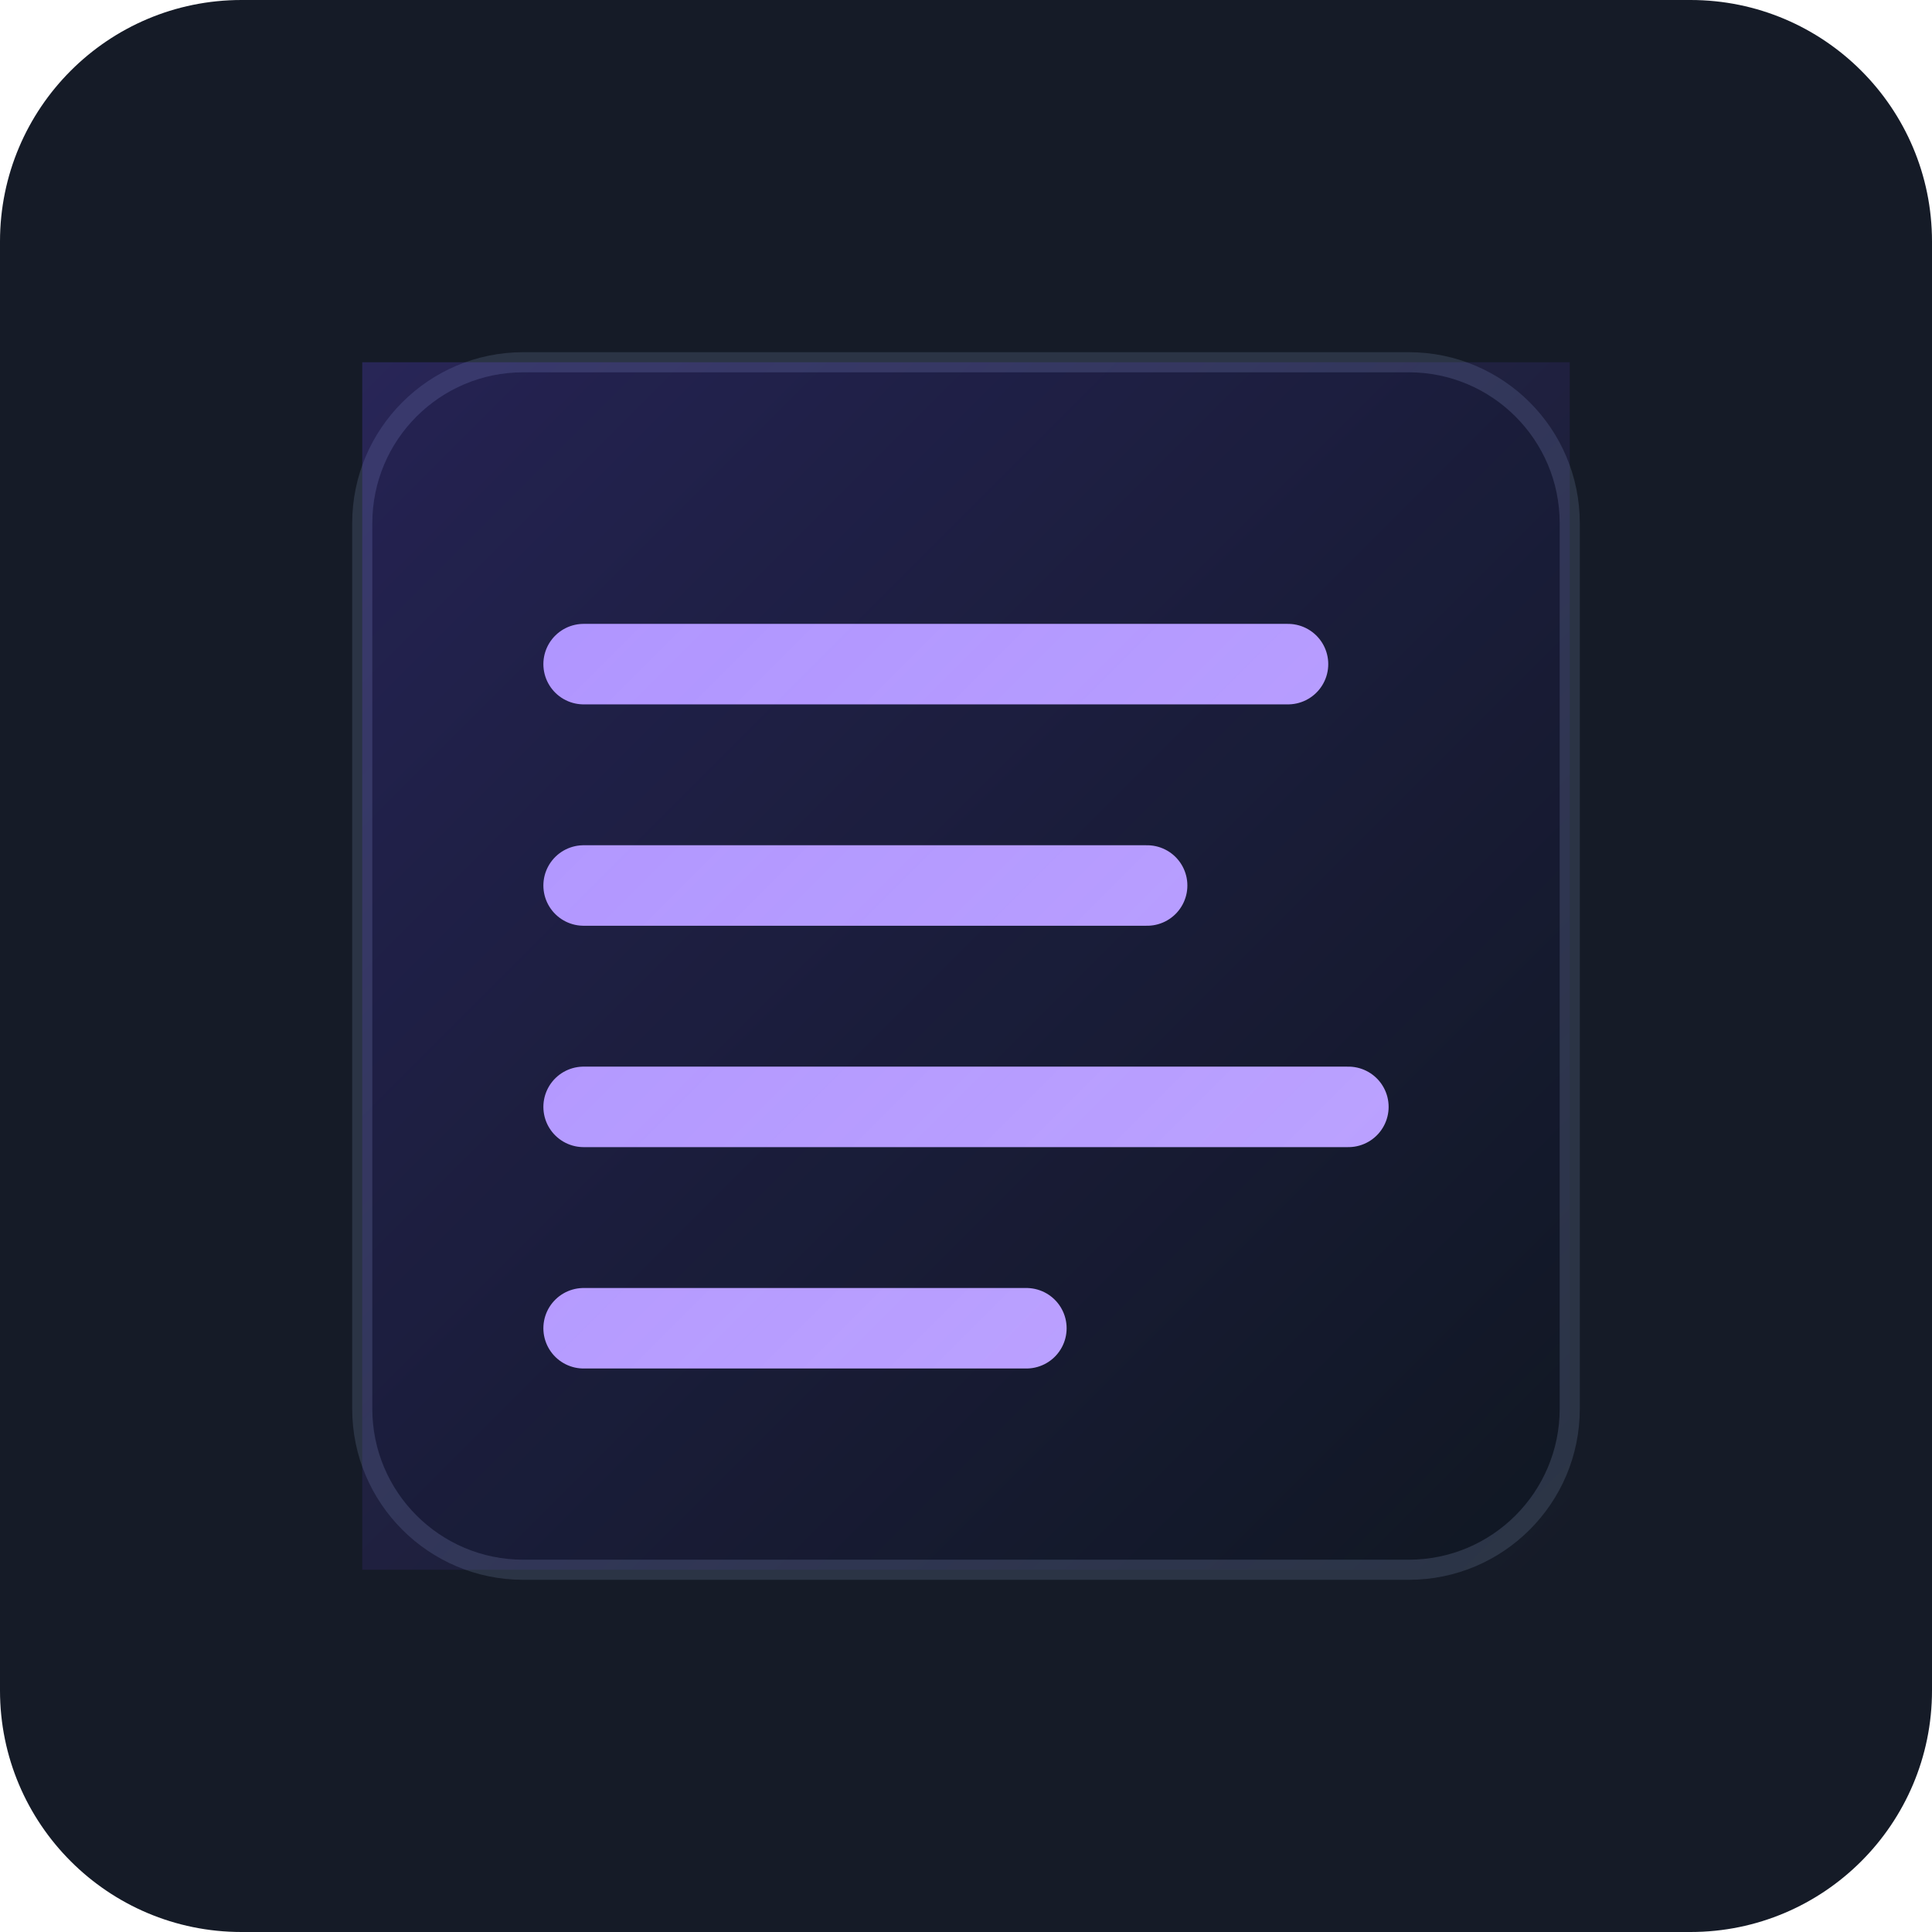
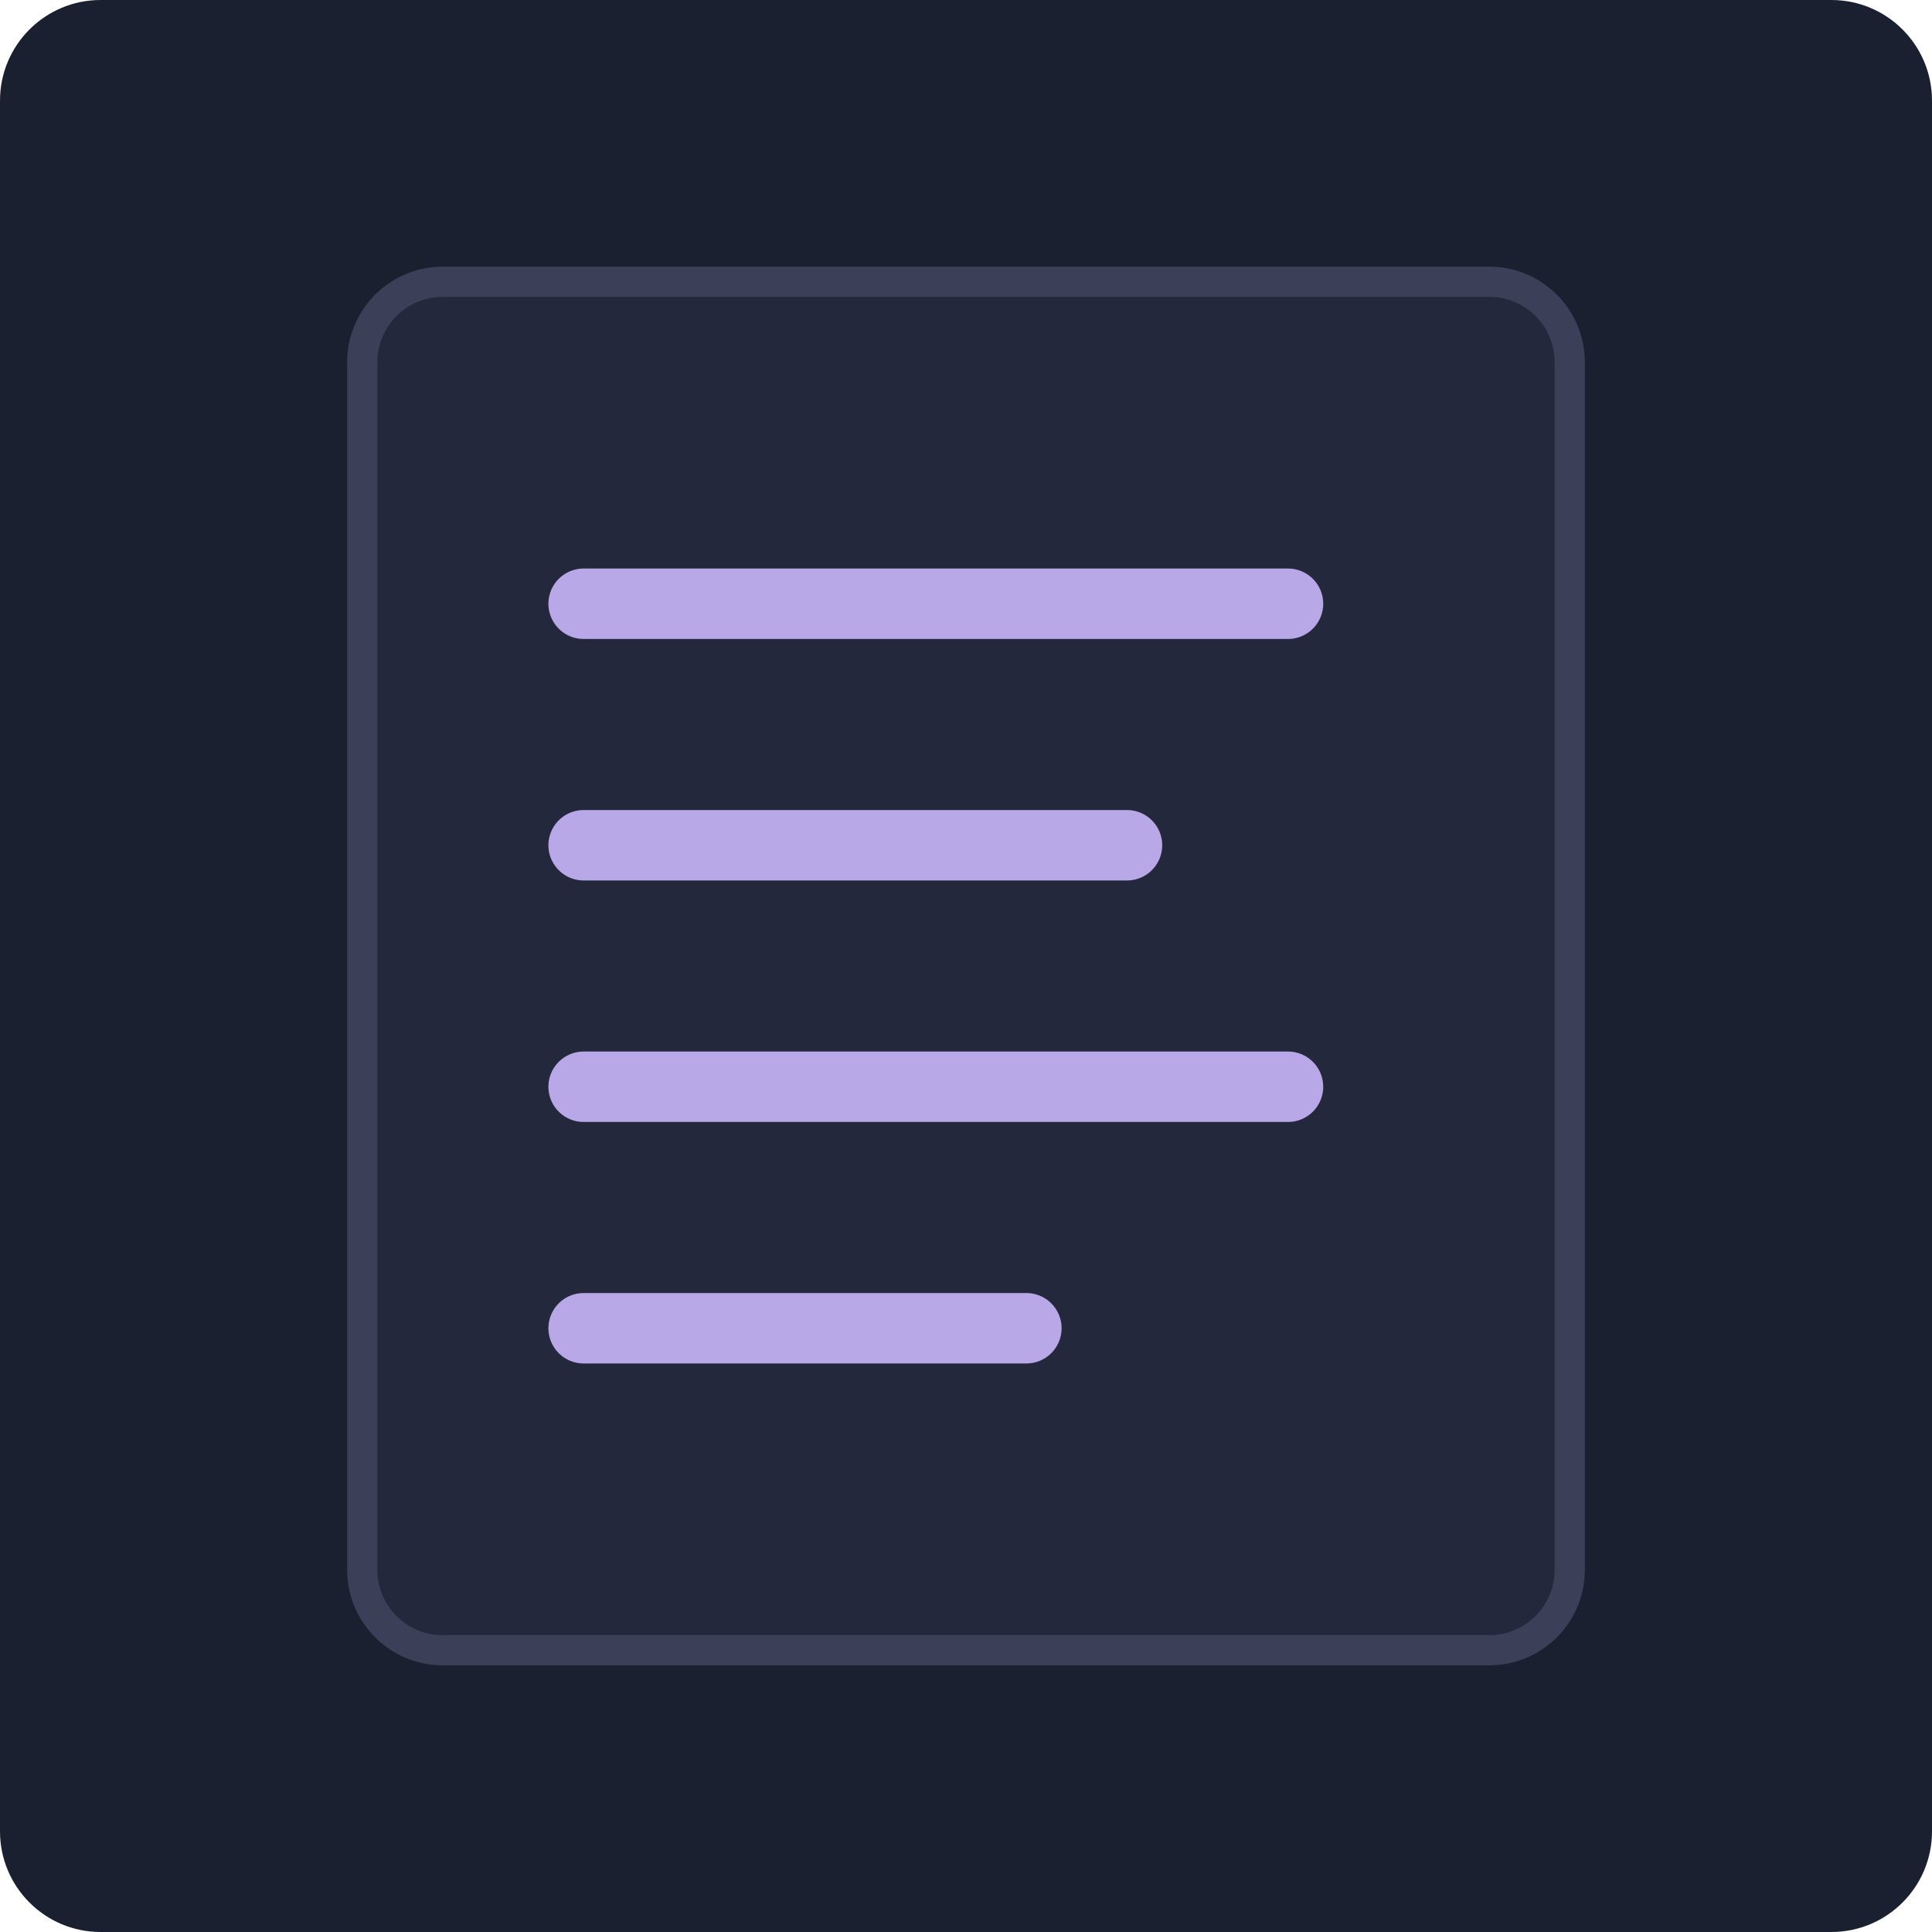
- <svg xmlns="http://www.w3.org/2000/svg" width="96" height="96" fill="none" viewBox="0 0 96 96">
-   <rect width="96" height="96" fill="#151B27" rx="12" />
-   <rect width="60" height="60" x="18" y="18" fill="#101722" stroke="#2B3445" rx="8" />
-   <path stroke="#BFA6FF" stroke-linecap="round" stroke-width="4" d="M29 33h35M29 44h28M29 55h38M29 66h22" />
-   <path fill="url(#line)" fill-opacity=".22" d="M18 18h60v60H18z" />
-   <defs>
-     <linearGradient id="line" x1="18" x2="78" y1="18" y2="78" gradientUnits="userSpaceOnUse">
-       <stop stop-color="#6D4CFF" />
-       <stop offset="1" stop-color="#6D4CFF" stop-opacity="0" />
-     </linearGradient>
-   </defs>
+ <svg xmlns="http://www.w3.org/2000/svg" width="96" height="96" viewBox="0 0 96 96" fill="none" role="img" aria-labelledby="title">
+   <rect width="96" height="96" rx="5" fill="#1b2030" />
+   <rect x="18" y="14" width="60" height="68" rx="4" fill="#23283c" stroke="#3b4058" stroke-width="1.5" />
+   <path fill="none" d="M29 30h35M29 42h27M29 54h35M29 66h22" stroke="#b9a8e7" stroke-width="3.5" stroke-linecap="round" />
</svg>
